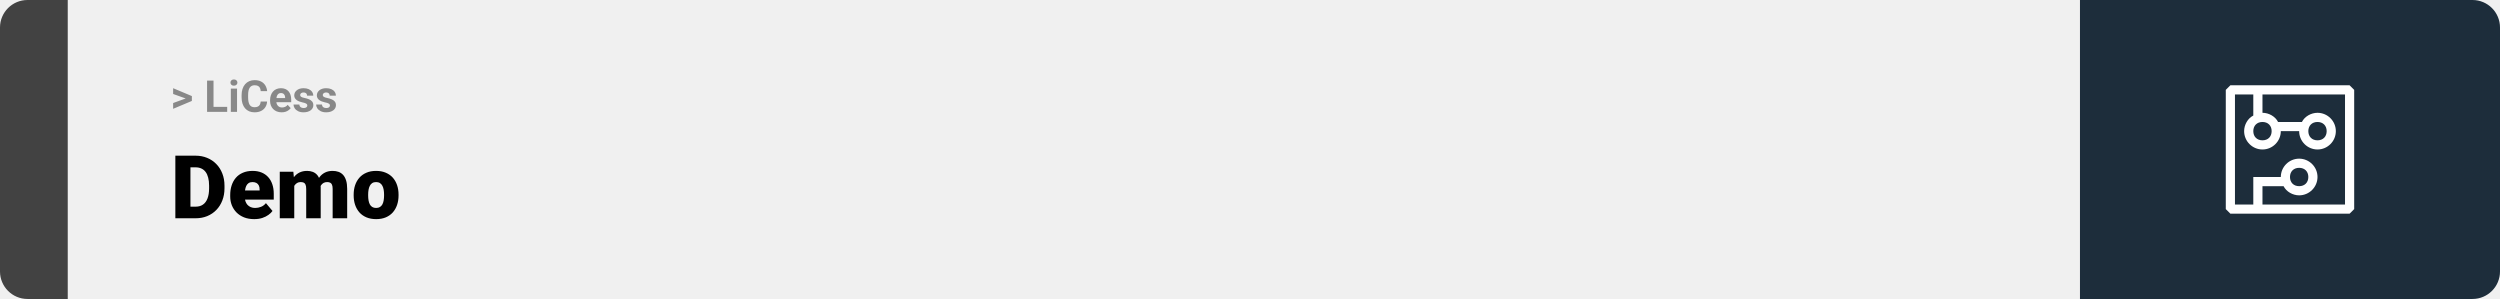
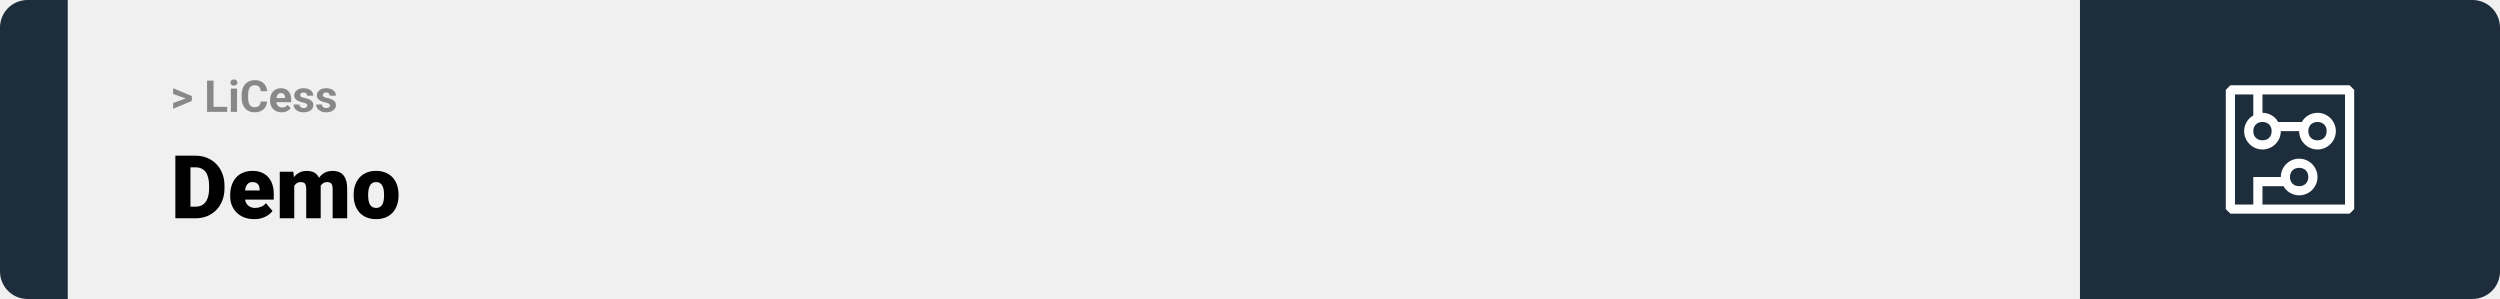
<svg xmlns="http://www.w3.org/2000/svg" width="1363" height="163" viewBox="0 0 1363 163" fill="none">
-   <path d="M0 15C0 6.716 6.716 0 15 0H37V163H15C6.716 163 0 156.284 0 148V15Z" fill="#424242" />
+   <path d="M0 15C0 6.716 6.716 0 15 0H37V163H15C6.716 163 0 156.284 0 148V15Z" fill="#1D2D3B" />
  <rect width="1097" height="163" transform="translate(37)" fill="#F0F0F0" />
  <path d="M101.906 53.922L94.394 51.238V48.086L104.602 52.375V54.637L101.906 53.922ZM94.394 56.172L101.918 53.43L104.602 52.785V55.035L94.394 59.324V56.172ZM123.867 58.258V61H115.277V58.258H123.867ZM116.414 43.938V61H112.898V43.938H116.414ZM129.234 48.32V61H125.848V48.32H129.234ZM125.637 45.016C125.637 44.523 125.809 44.117 126.152 43.797C126.496 43.477 126.957 43.316 127.535 43.316C128.105 43.316 128.562 43.477 128.906 43.797C129.258 44.117 129.434 44.523 129.434 45.016C129.434 45.508 129.258 45.914 128.906 46.234C128.562 46.555 128.105 46.715 127.535 46.715C126.957 46.715 126.496 46.555 126.152 46.234C125.809 45.914 125.637 45.508 125.637 45.016ZM142.125 55.34H145.629C145.559 56.488 145.242 57.508 144.68 58.398C144.125 59.289 143.348 59.984 142.348 60.484C141.355 60.984 140.16 61.234 138.762 61.234C137.668 61.234 136.688 61.047 135.82 60.672C134.953 60.289 134.211 59.742 133.594 59.031C132.984 58.32 132.52 57.461 132.199 56.453C131.879 55.445 131.719 54.316 131.719 53.066V51.883C131.719 50.633 131.883 49.504 132.211 48.496C132.547 47.48 133.023 46.617 133.641 45.906C134.266 45.195 135.012 44.648 135.879 44.266C136.746 43.883 137.715 43.691 138.785 43.691C140.207 43.691 141.406 43.949 142.383 44.465C143.367 44.98 144.129 45.691 144.668 46.598C145.215 47.504 145.543 48.535 145.652 49.691H142.137C142.098 49.004 141.961 48.422 141.727 47.945C141.492 47.461 141.137 47.098 140.66 46.855C140.191 46.605 139.566 46.48 138.785 46.48C138.199 46.48 137.688 46.59 137.25 46.809C136.812 47.027 136.445 47.359 136.148 47.805C135.852 48.25 135.629 48.812 135.48 49.492C135.34 50.164 135.27 50.953 135.27 51.859V53.066C135.27 53.949 135.336 54.727 135.469 55.398C135.602 56.062 135.805 56.625 136.078 57.086C136.359 57.539 136.719 57.883 137.156 58.117C137.602 58.344 138.137 58.457 138.762 58.457C139.496 58.457 140.102 58.34 140.578 58.105C141.055 57.871 141.418 57.523 141.668 57.062C141.926 56.602 142.078 56.027 142.125 55.34ZM153.562 61.234C152.578 61.234 151.695 61.078 150.914 60.766C150.133 60.445 149.469 60.004 148.922 59.441C148.383 58.879 147.969 58.227 147.68 57.484C147.391 56.734 147.246 55.938 147.246 55.094V54.625C147.246 53.664 147.383 52.785 147.656 51.988C147.93 51.191 148.32 50.5 148.828 49.914C149.344 49.328 149.969 48.879 150.703 48.566C151.438 48.246 152.266 48.086 153.188 48.086C154.086 48.086 154.883 48.234 155.578 48.531C156.273 48.828 156.855 49.25 157.324 49.797C157.801 50.344 158.16 51 158.402 51.766C158.645 52.523 158.766 53.367 158.766 54.297V55.703H148.688V53.453H155.449V53.195C155.449 52.727 155.363 52.309 155.191 51.941C155.027 51.566 154.777 51.27 154.441 51.051C154.105 50.832 153.676 50.723 153.152 50.723C152.707 50.723 152.324 50.82 152.004 51.016C151.684 51.211 151.422 51.484 151.219 51.836C151.023 52.188 150.875 52.602 150.773 53.078C150.68 53.547 150.633 54.062 150.633 54.625V55.094C150.633 55.602 150.703 56.07 150.844 56.5C150.992 56.93 151.199 57.301 151.465 57.613C151.738 57.926 152.066 58.168 152.449 58.34C152.84 58.512 153.281 58.598 153.773 58.598C154.383 58.598 154.949 58.48 155.473 58.246C156.004 58.004 156.461 57.641 156.844 57.156L158.484 58.938C158.219 59.32 157.855 59.688 157.395 60.039C156.941 60.391 156.395 60.68 155.754 60.906C155.113 61.125 154.383 61.234 153.562 61.234ZM167.543 57.496C167.543 57.254 167.473 57.035 167.332 56.84C167.191 56.645 166.93 56.465 166.547 56.301C166.172 56.129 165.629 55.973 164.918 55.832C164.277 55.691 163.68 55.516 163.125 55.305C162.578 55.086 162.102 54.824 161.695 54.52C161.297 54.215 160.984 53.855 160.758 53.441C160.531 53.02 160.418 52.539 160.418 52C160.418 51.469 160.531 50.969 160.758 50.5C160.992 50.031 161.324 49.617 161.754 49.258C162.191 48.891 162.723 48.605 163.348 48.402C163.98 48.191 164.691 48.086 165.48 48.086C166.582 48.086 167.527 48.262 168.316 48.613C169.113 48.965 169.723 49.449 170.145 50.066C170.574 50.676 170.789 51.371 170.789 52.152H167.414C167.414 51.824 167.344 51.531 167.203 51.273C167.07 51.008 166.859 50.801 166.57 50.652C166.289 50.496 165.922 50.418 165.469 50.418C165.094 50.418 164.77 50.484 164.496 50.617C164.223 50.742 164.012 50.914 163.863 51.133C163.723 51.344 163.652 51.578 163.652 51.836C163.652 52.031 163.691 52.207 163.77 52.363C163.855 52.512 163.992 52.648 164.18 52.773C164.367 52.898 164.609 53.016 164.906 53.125C165.211 53.227 165.586 53.32 166.031 53.406C166.945 53.594 167.762 53.84 168.48 54.145C169.199 54.441 169.77 54.848 170.191 55.363C170.613 55.871 170.824 56.539 170.824 57.367C170.824 57.93 170.699 58.445 170.449 58.914C170.199 59.383 169.84 59.793 169.371 60.145C168.902 60.488 168.34 60.758 167.684 60.953C167.035 61.141 166.305 61.234 165.492 61.234C164.312 61.234 163.312 61.023 162.492 60.602C161.68 60.18 161.062 59.645 160.641 58.996C160.227 58.34 160.02 57.668 160.02 56.98H163.219C163.234 57.441 163.352 57.812 163.57 58.094C163.797 58.375 164.082 58.578 164.426 58.703C164.777 58.828 165.156 58.891 165.562 58.891C166 58.891 166.363 58.832 166.652 58.715C166.941 58.59 167.16 58.426 167.309 58.223C167.465 58.012 167.543 57.77 167.543 57.496ZM179.871 57.496C179.871 57.254 179.801 57.035 179.66 56.84C179.52 56.645 179.258 56.465 178.875 56.301C178.5 56.129 177.957 55.973 177.246 55.832C176.605 55.691 176.008 55.516 175.453 55.305C174.906 55.086 174.43 54.824 174.023 54.52C173.625 54.215 173.312 53.855 173.086 53.441C172.859 53.02 172.746 52.539 172.746 52C172.746 51.469 172.859 50.969 173.086 50.5C173.32 50.031 173.652 49.617 174.082 49.258C174.52 48.891 175.051 48.605 175.676 48.402C176.309 48.191 177.02 48.086 177.809 48.086C178.91 48.086 179.855 48.262 180.645 48.613C181.441 48.965 182.051 49.449 182.473 50.066C182.902 50.676 183.117 51.371 183.117 52.152H179.742C179.742 51.824 179.672 51.531 179.531 51.273C179.398 51.008 179.188 50.801 178.898 50.652C178.617 50.496 178.25 50.418 177.797 50.418C177.422 50.418 177.098 50.484 176.824 50.617C176.551 50.742 176.34 50.914 176.191 51.133C176.051 51.344 175.98 51.578 175.98 51.836C175.98 52.031 176.02 52.207 176.098 52.363C176.184 52.512 176.32 52.648 176.508 52.773C176.695 52.898 176.938 53.016 177.234 53.125C177.539 53.227 177.914 53.32 178.359 53.406C179.273 53.594 180.09 53.84 180.809 54.145C181.527 54.441 182.098 54.848 182.52 55.363C182.941 55.871 183.152 56.539 183.152 57.367C183.152 57.93 183.027 58.445 182.777 58.914C182.527 59.383 182.168 59.793 181.699 60.145C181.23 60.488 180.668 60.758 180.012 60.953C179.363 61.141 178.633 61.234 177.82 61.234C176.641 61.234 175.641 61.023 174.82 60.602C174.008 60.18 173.391 59.645 172.969 58.996C172.555 58.34 172.348 57.668 172.348 56.98H175.547C175.562 57.441 175.68 57.812 175.898 58.094C176.125 58.375 176.41 58.578 176.754 58.703C177.105 58.828 177.484 58.891 177.891 58.891C178.328 58.891 178.691 58.832 178.98 58.715C179.27 58.59 179.488 58.426 179.637 58.223C179.793 58.012 179.871 57.77 179.871 57.496Z" fill="#888888" />
  <path d="M106.688 119H99.117L99.164 112.672H106.688C108.25 112.672 109.57 112.297 110.648 111.547C111.742 110.797 112.57 109.68 113.133 108.195C113.711 106.695 114 104.852 114 102.664V101.188C114 99.547 113.836 98.109 113.508 96.875C113.195 95.625 112.727 94.586 112.102 93.758C111.477 92.914 110.695 92.281 109.758 91.859C108.836 91.438 107.773 91.227 106.57 91.227H98.977V84.875H106.57C108.883 84.875 111 85.273 112.922 86.07C114.859 86.852 116.531 87.977 117.938 89.445C119.359 90.898 120.453 92.625 121.219 94.625C122 96.609 122.391 98.812 122.391 101.234V102.664C122.391 105.07 122 107.273 121.219 109.273C120.453 111.273 119.367 113 117.961 114.453C116.555 115.906 114.891 117.031 112.969 117.828C111.062 118.609 108.969 119 106.688 119ZM103.828 84.875V119H95.602V84.875H103.828ZM138.586 119.469C136.523 119.469 134.68 119.148 133.055 118.508C131.43 117.852 130.055 116.953 128.93 115.812C127.82 114.672 126.969 113.359 126.375 111.875C125.797 110.391 125.508 108.82 125.508 107.164V106.273C125.508 104.414 125.766 102.695 126.281 101.117C126.797 99.523 127.562 98.133 128.578 96.945C129.594 95.758 130.867 94.836 132.398 94.18C133.93 93.508 135.711 93.172 137.742 93.172C139.539 93.172 141.148 93.461 142.57 94.039C143.992 94.617 145.195 95.445 146.18 96.523C147.18 97.602 147.938 98.906 148.453 100.438C148.984 101.969 149.25 103.688 149.25 105.594V108.805H128.531V103.859H141.539V103.25C141.555 102.406 141.406 101.688 141.094 101.094C140.797 100.5 140.359 100.047 139.781 99.734C139.203 99.422 138.5 99.266 137.672 99.266C136.812 99.266 136.102 99.453 135.539 99.828C134.992 100.203 134.562 100.719 134.25 101.375C133.953 102.016 133.742 102.758 133.617 103.602C133.492 104.445 133.43 105.336 133.43 106.273V107.164C133.43 108.102 133.555 108.953 133.805 109.719C134.07 110.484 134.445 111.141 134.93 111.688C135.43 112.219 136.023 112.633 136.711 112.93C137.414 113.227 138.211 113.375 139.102 113.375C140.18 113.375 141.242 113.172 142.289 112.766C143.336 112.359 144.234 111.688 144.984 110.75L148.57 115.016C148.055 115.75 147.32 116.461 146.367 117.148C145.43 117.836 144.305 118.398 142.992 118.836C141.68 119.258 140.211 119.469 138.586 119.469ZM160.43 99.008V119H152.531V93.641H159.938L160.43 99.008ZM159.469 105.453L157.664 105.5C157.664 103.719 157.875 102.078 158.297 100.578C158.719 99.078 159.344 97.773 160.172 96.664C161 95.555 162.016 94.695 163.219 94.086C164.438 93.477 165.844 93.172 167.438 93.172C168.547 93.172 169.555 93.344 170.461 93.688C171.367 94.016 172.148 94.539 172.805 95.258C173.461 95.961 173.961 96.883 174.305 98.023C174.664 99.148 174.844 100.5 174.844 102.078V119H166.945V103.086C166.945 102.008 166.82 101.195 166.57 100.648C166.336 100.102 165.992 99.734 165.539 99.547C165.086 99.359 164.531 99.266 163.875 99.266C163.188 99.266 162.57 99.422 162.023 99.734C161.477 100.047 161.008 100.484 160.617 101.047C160.242 101.594 159.953 102.242 159.75 102.992C159.562 103.742 159.469 104.562 159.469 105.453ZM173.953 105.453L171.75 105.5C171.75 103.719 171.945 102.078 172.336 100.578C172.742 99.078 173.344 97.773 174.141 96.664C174.953 95.555 175.961 94.695 177.164 94.086C178.367 93.477 179.766 93.172 181.359 93.172C182.516 93.172 183.578 93.344 184.547 93.688C185.516 94.031 186.352 94.586 187.055 95.352C187.758 96.117 188.305 97.133 188.695 98.398C189.086 99.648 189.281 101.195 189.281 103.039V119H181.359V103.039C181.359 101.992 181.234 101.203 180.984 100.672C180.75 100.125 180.406 99.758 179.953 99.57C179.5 99.367 178.961 99.266 178.336 99.266C177.586 99.266 176.938 99.422 176.391 99.734C175.844 100.047 175.383 100.484 175.008 101.047C174.648 101.594 174.383 102.242 174.211 102.992C174.039 103.742 173.953 104.562 173.953 105.453ZM192.82 106.578V106.086C192.82 104.227 193.086 102.516 193.617 100.953C194.148 99.375 194.93 98.008 195.961 96.852C196.992 95.695 198.266 94.797 199.781 94.156C201.297 93.5 203.047 93.172 205.031 93.172C207.031 93.172 208.789 93.5 210.305 94.156C211.836 94.797 213.117 95.695 214.148 96.852C215.18 98.008 215.961 99.375 216.492 100.953C217.023 102.516 217.289 104.227 217.289 106.086V106.578C217.289 108.422 217.023 110.133 216.492 111.711C215.961 113.273 215.18 114.641 214.148 115.812C213.117 116.969 211.844 117.867 210.328 118.508C208.812 119.148 207.062 119.469 205.078 119.469C203.094 119.469 201.336 119.148 199.805 118.508C198.273 117.867 196.992 116.969 195.961 115.812C194.93 114.641 194.148 113.273 193.617 111.711C193.086 110.133 192.82 108.422 192.82 106.578ZM200.719 106.086V106.578C200.719 107.531 200.789 108.422 200.93 109.25C201.07 110.078 201.305 110.805 201.633 111.43C201.961 112.039 202.406 112.516 202.969 112.859C203.531 113.203 204.234 113.375 205.078 113.375C205.906 113.375 206.594 113.203 207.141 112.859C207.703 112.516 208.148 112.039 208.477 111.43C208.805 110.805 209.039 110.078 209.18 109.25C209.32 108.422 209.391 107.531 209.391 106.578V106.086C209.391 105.164 209.32 104.297 209.18 103.484C209.039 102.656 208.805 101.93 208.477 101.305C208.148 100.664 207.703 100.164 207.141 99.805C206.578 99.445 205.875 99.266 205.031 99.266C204.203 99.266 203.508 99.445 202.945 99.805C202.398 100.164 201.961 100.664 201.633 101.305C201.305 101.93 201.07 102.656 200.93 103.484C200.789 104.297 200.719 105.164 200.719 106.086Z" fill="black" />
  <path d="M1134 0H1348C1356.28 0 1363 6.716 1363 15V148C1363 156.284 1356.28 163 1348 163H1134V0Z" fill="#1D2D3B" />
  <path d="M1281 46.5H1216L1213.5 49V114L1216 116.5H1281L1283.5 114V49L1281 46.5ZM1278.5 111.5H1233.5V101.5H1245C1246.5 104.5 1250 106.5 1253.5 106.5C1259 106.5 1263.5 102 1263.5 96.5C1263.5 91 1259 86.5 1253.5 86.5C1248 86.5 1243.5 91 1243.5 96.5H1228.5V111.5H1218.5V51.5H1228.5V63C1225.5 64.5 1223.5 68 1223.5 71.5C1223.5 77 1228 81.5 1233.5 81.5C1239 81.5 1243.5 77 1243.5 71.5H1253.5C1253.5 77 1258 81.5 1263.5 81.5C1269 81.5 1273.5 77 1273.5 71.5C1273.5 66 1269 61.5 1263.5 61.5C1260 61.5 1256.5 63.5 1255 66.5H1242C1240.5 63.5 1237 61.5 1233.5 61.5V51.5H1278.5V111.5ZM1248.5 96.5C1248.5 93.5 1250.5 91.5 1253.5 91.5C1256.5 91.5 1258.5 93.5 1258.5 96.5C1258.5 99.5 1256.5 101.5 1253.5 101.5C1250.5 101.5 1248.5 99.5 1248.5 96.5ZM1233.5 66.5C1236.5 66.5 1238.5 68.5 1238.5 71.5C1238.5 74.5 1236.5 76.5 1233.5 76.5C1230.5 76.5 1228.5 74.5 1228.5 71.5C1228.5 68.5 1230.5 66.5 1233.5 66.5ZM1263.5 66.5C1266.5 66.5 1268.5 68.5 1268.5 71.5C1268.5 74.5 1266.5 76.5 1263.5 76.5C1260.5 76.5 1258.5 74.5 1258.5 71.5C1258.5 68.5 1260.5 66.5 1263.5 66.5Z" fill="white" />
</svg>
